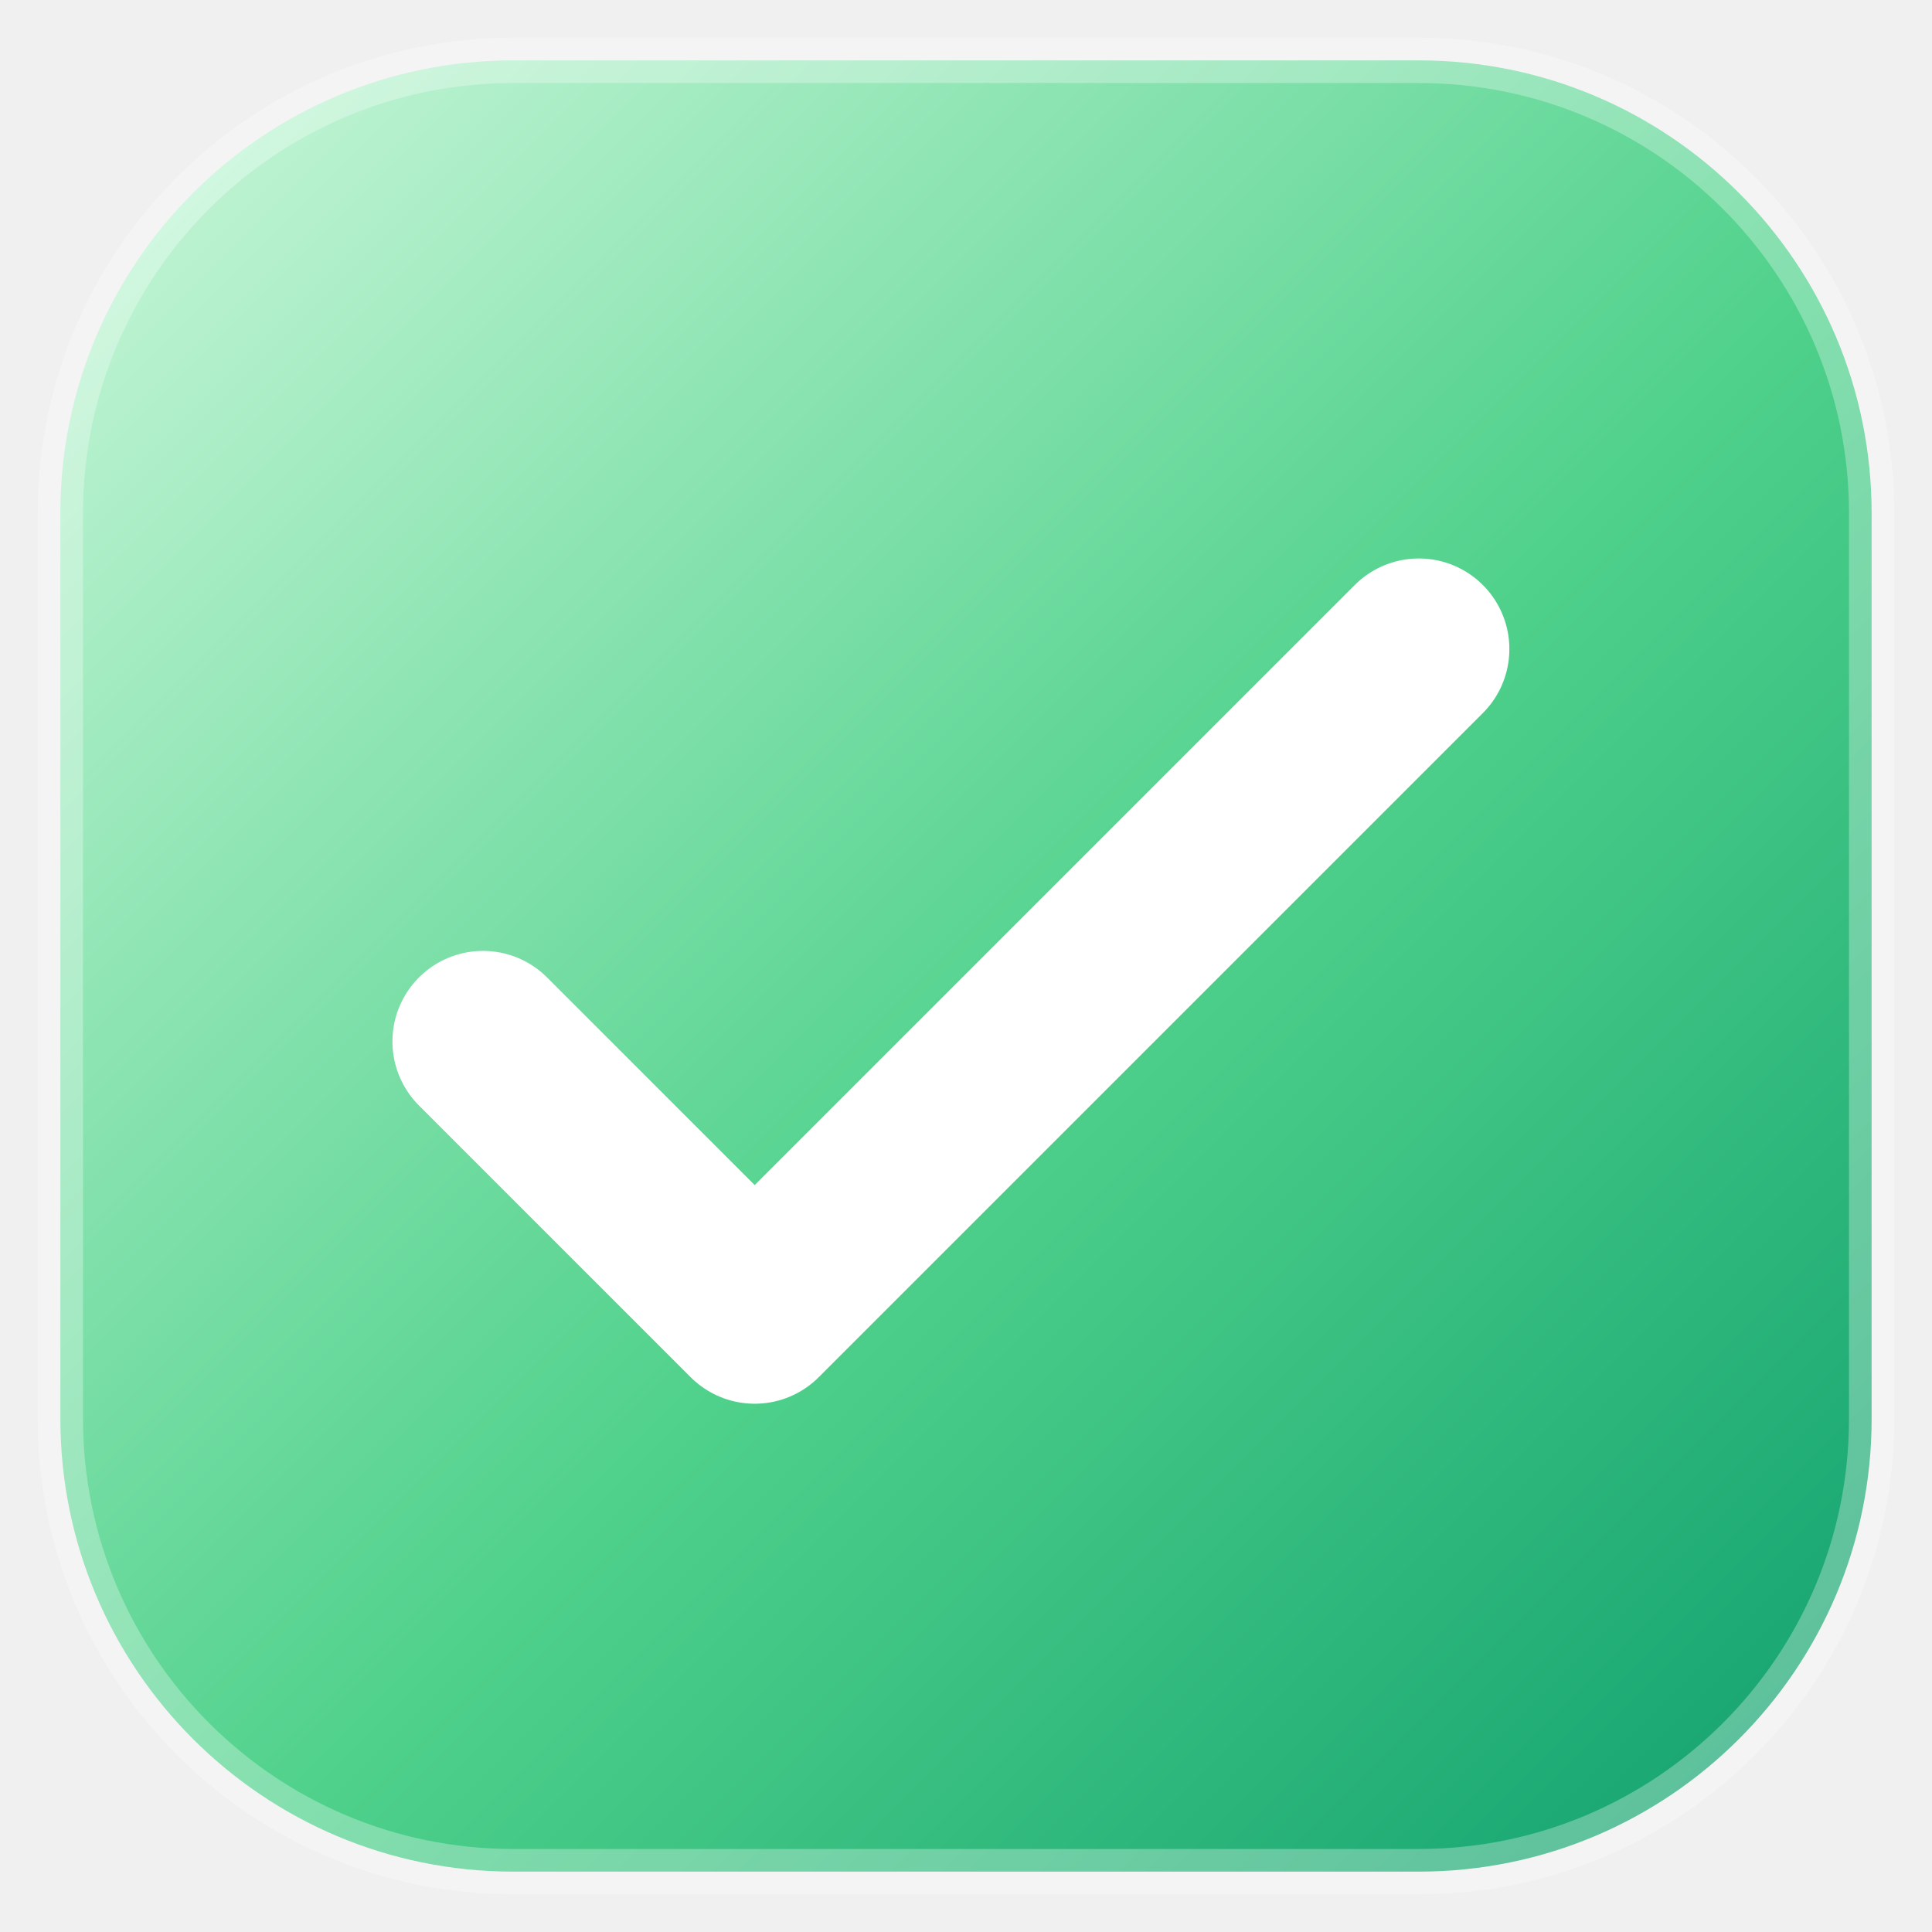
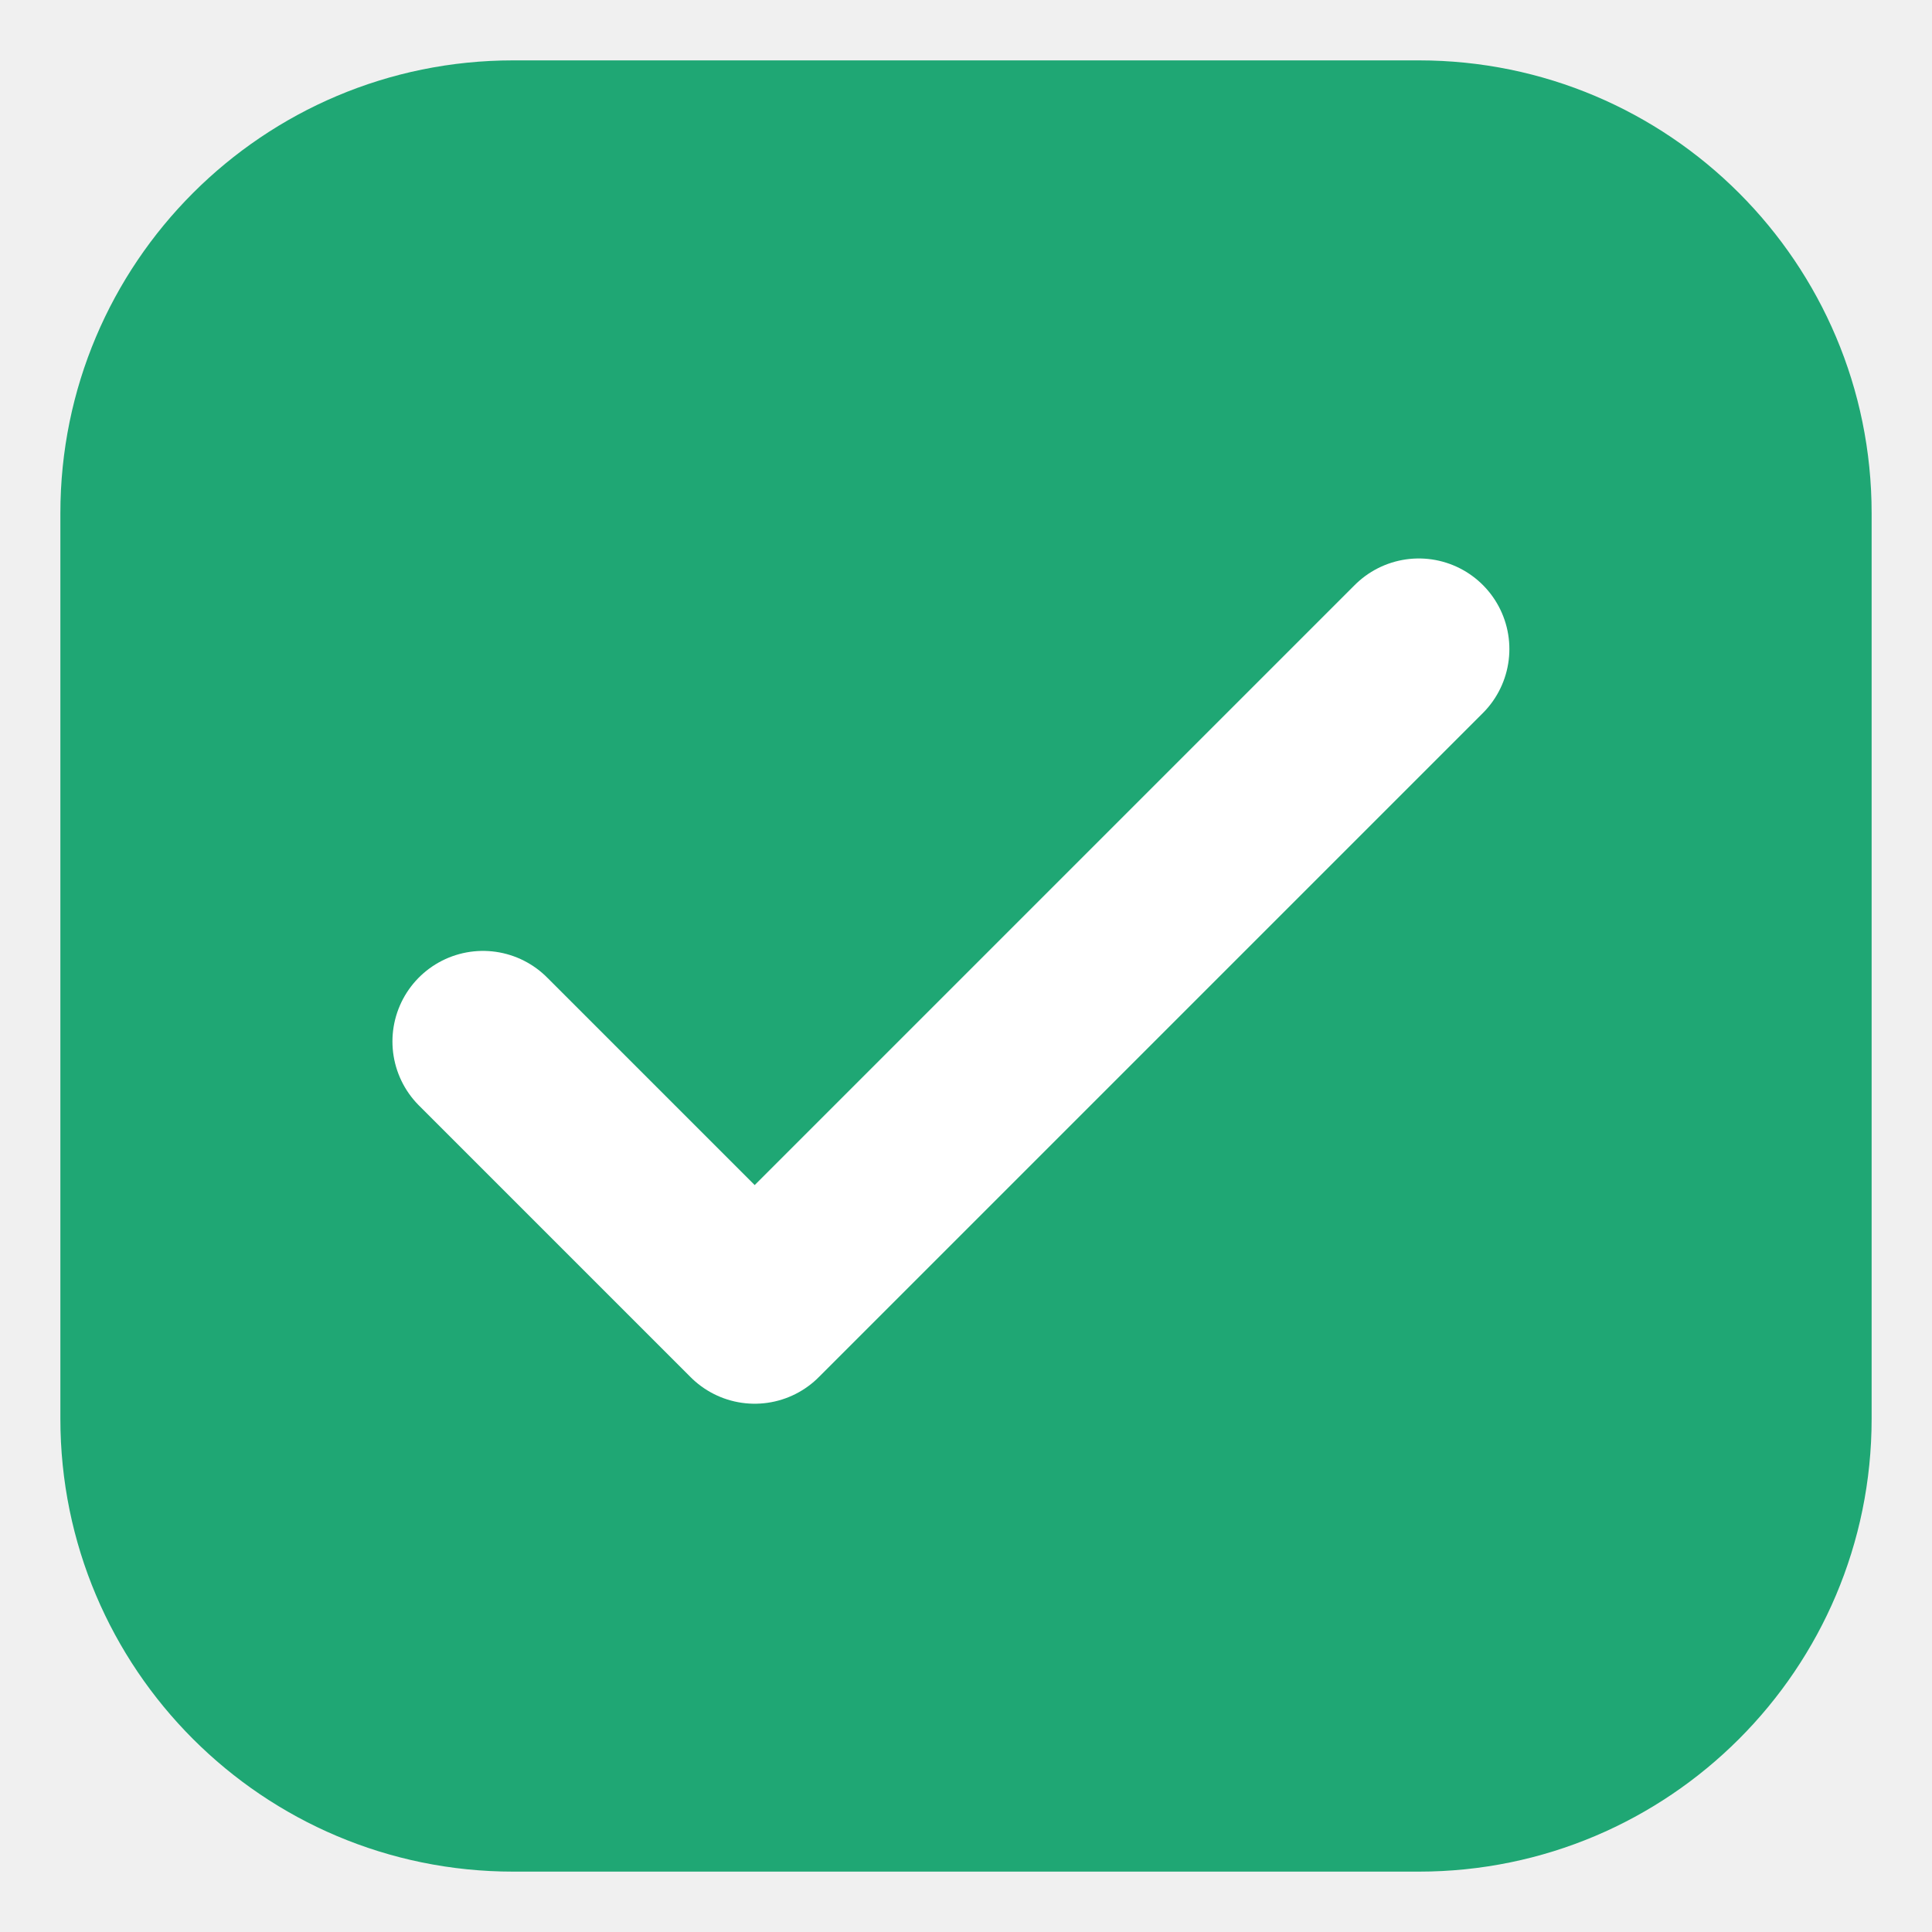
<svg xmlns="http://www.w3.org/2000/svg" viewBox="0 0 256 256" width="256" height="256" role="img" aria-label="Todo and pomodoro">
-   <defs>
-     <linearGradient id="todo-tile" x1="0" y1="0" x2="1" y2="1">
-       <stop offset="0" stop-color="#cdf8dc" />
-       <stop offset="0.55" stop-color="#4fd18b" />
-       <stop offset="1" stop-color="#0f9f6e" />
-     </linearGradient>
-   </defs>
-   <rect x="8" y="8" width="240" height="240" rx="60" fill="url(#todo-tile)" />
-   <rect x="8" y="8" width="240" height="240" rx="60" fill="none" stroke="#ffffff" stroke-opacity="0.3" stroke-width="6" />
+   <rect x="8" y="8" width="240" height="240" rx="60" fill="#1fa774" />
  <path d="M64 138 L100 174 L188 86" fill="none" stroke="#ffffff" stroke-width="24" stroke-linecap="round" stroke-linejoin="round" />
</svg>
